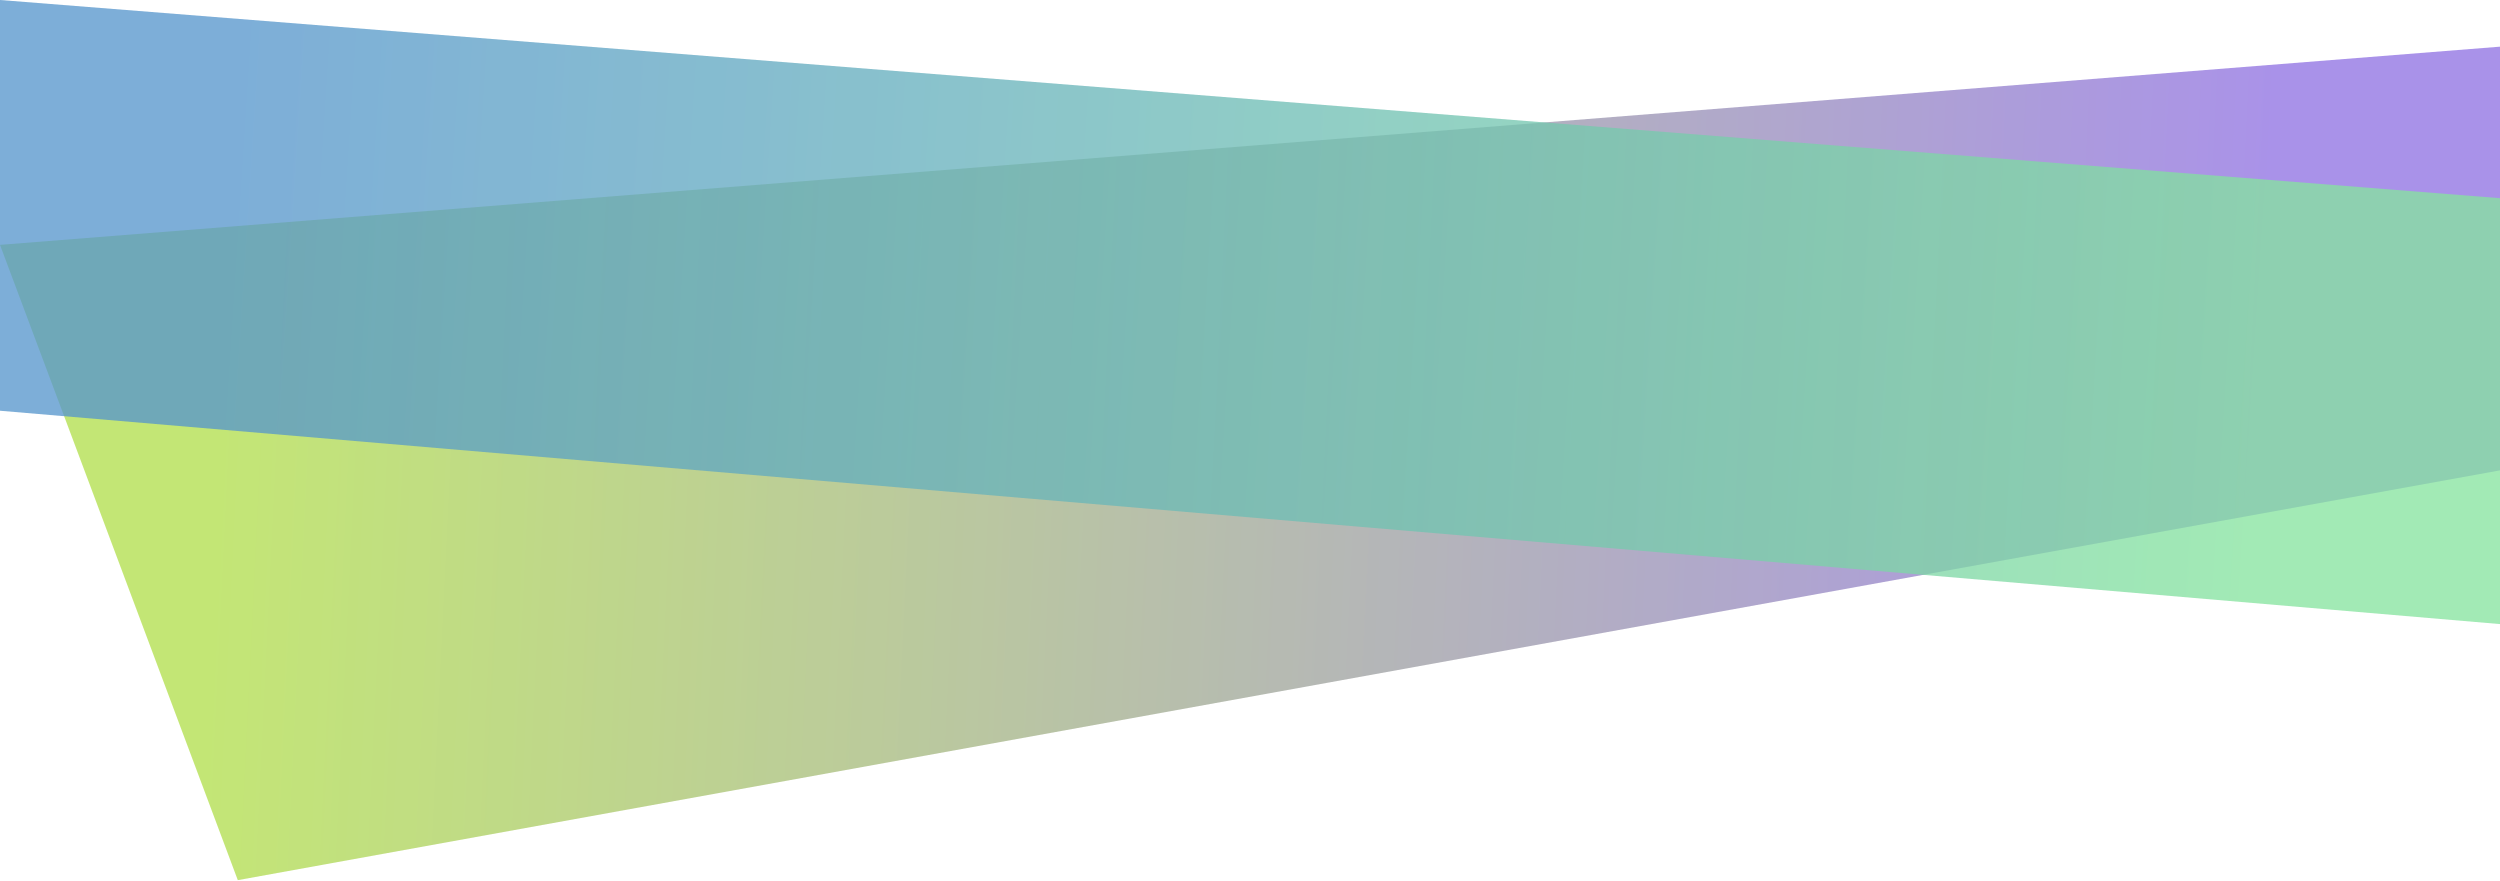
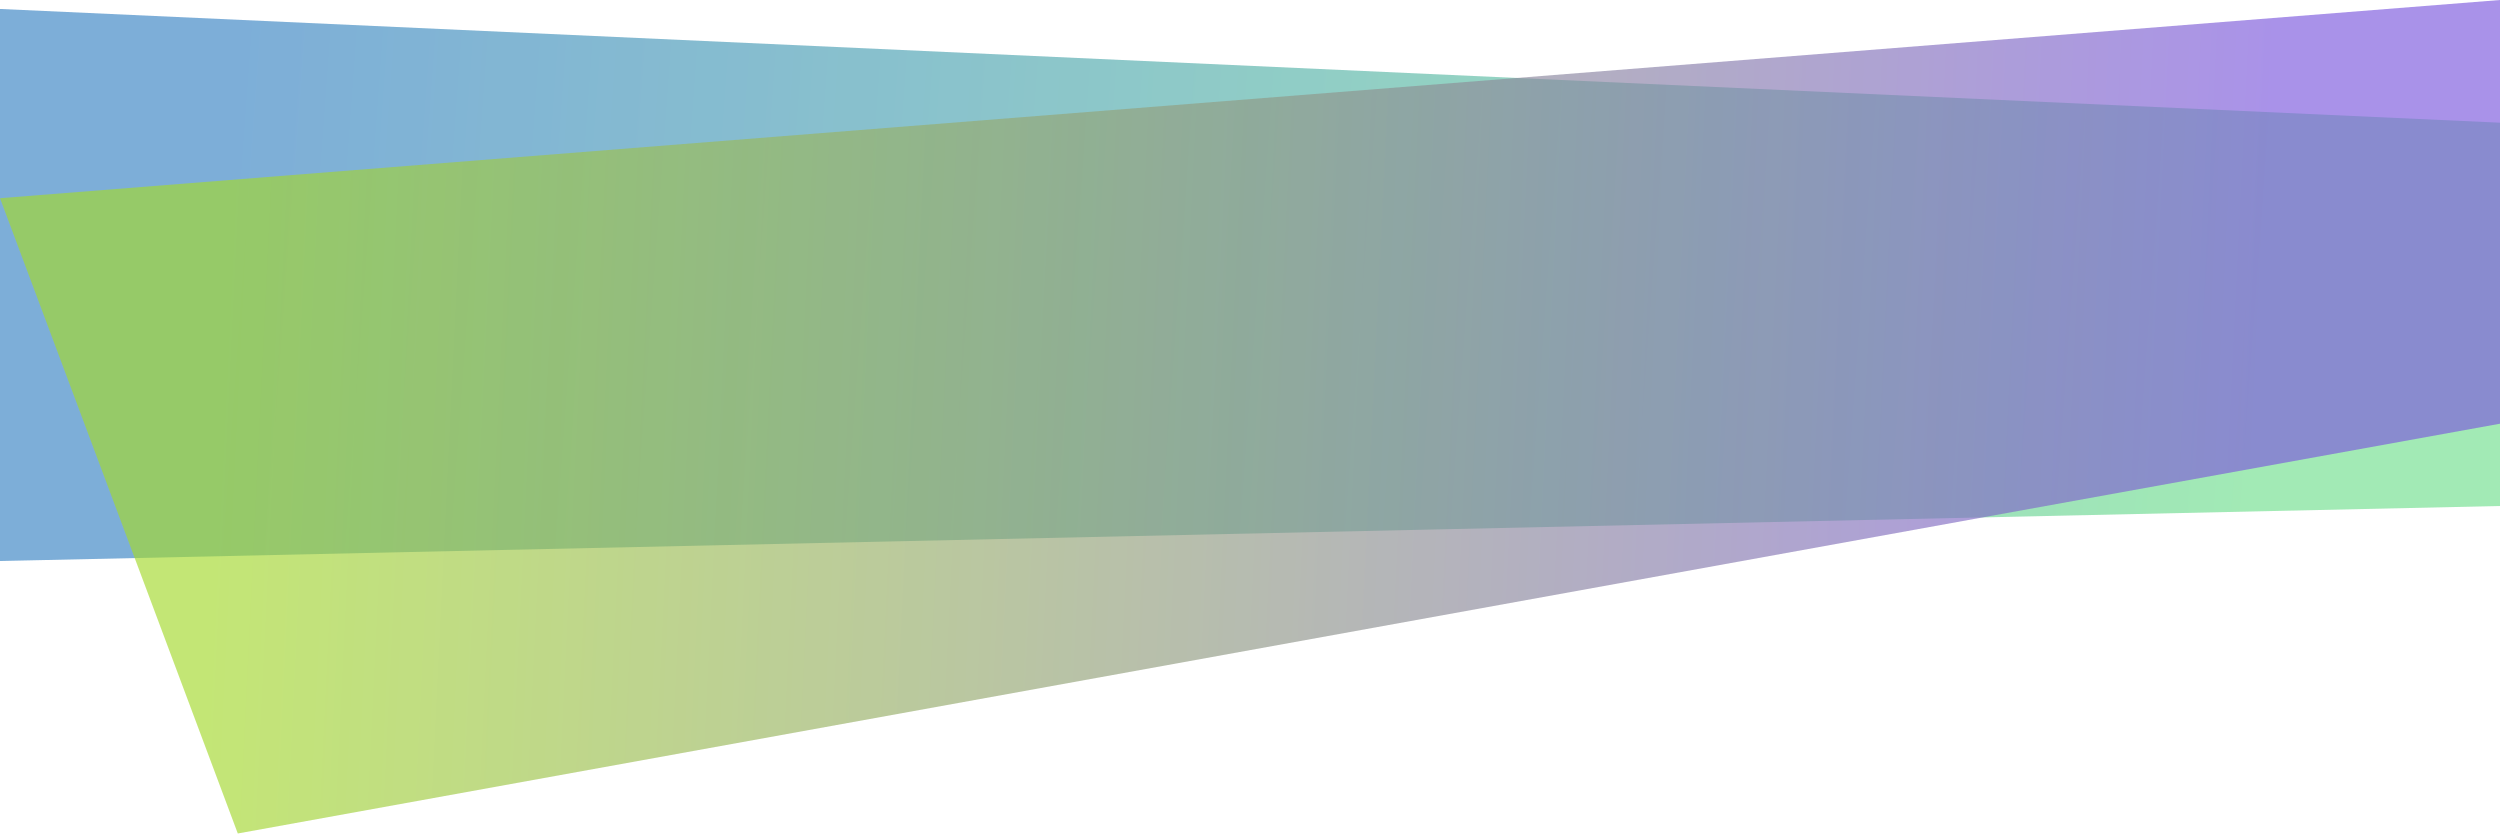
- <svg xmlns="http://www.w3.org/2000/svg" viewBox="21886 3020.5 1280 450.636">
+ <svg xmlns="http://www.w3.org/2000/svg" viewBox="21886 3044.392 1280 426.745">
  <defs>
-     <style>.a{opacity:0.656;fill:url(#a);}.b{opacity:0.763;fill:url(#b);}</style>
+     <style>.a{opacity:0.763;fill:url(#a);}.b{opacity:0.656;fill:url(#b);}</style>
    <linearGradient id="a" x1="0.09" y1="0.582" x2="0.903" y2="0.595" gradientUnits="objectBoundingBox">
+       <stop offset="0" stop-color="#5595cc" />
+       <stop offset="1" stop-color="#85e39e" />
+     </linearGradient>
+     <linearGradient id="b" x1="0.09" y1="0.582" x2="0.903" y2="0.595" gradientUnits="objectBoundingBox">
      <stop offset="0" stop-color="#a4d92d" />
      <stop offset="1" stop-color="#7c58de" />
    </linearGradient>
-     <linearGradient id="b" x1="0.09" y1="0.582" x2="0.903" y2="0.595" gradientUnits="objectBoundingBox">
-       <stop offset="0" stop-color="#5595cc" />
-       <stop offset="1" stop-color="#85e39e" />
-     </linearGradient>
  </defs>
-   <g transform="translate(21886 2195.698)">
-     <path class="a" d="M1280,8.8,0,110.279,121.752,435.546,1280,225.734Z" transform="translate(0 839.892)" />
-     <path class="b" d="M0,8.8,1280,110.279V328.336L0,219.1Z" transform="translate(0 816)" />
-   </g>
+   <path class="a" d="M0,37.286,1280,95.514V291.767L0,319.939Z" transform="translate(21886 3011.698)" />
+   <path class="b" d="M1280,8.8,0,110.279,121.752,435.546,1280,225.734Z" transform="translate(21886 3035.59)" />
</svg>
